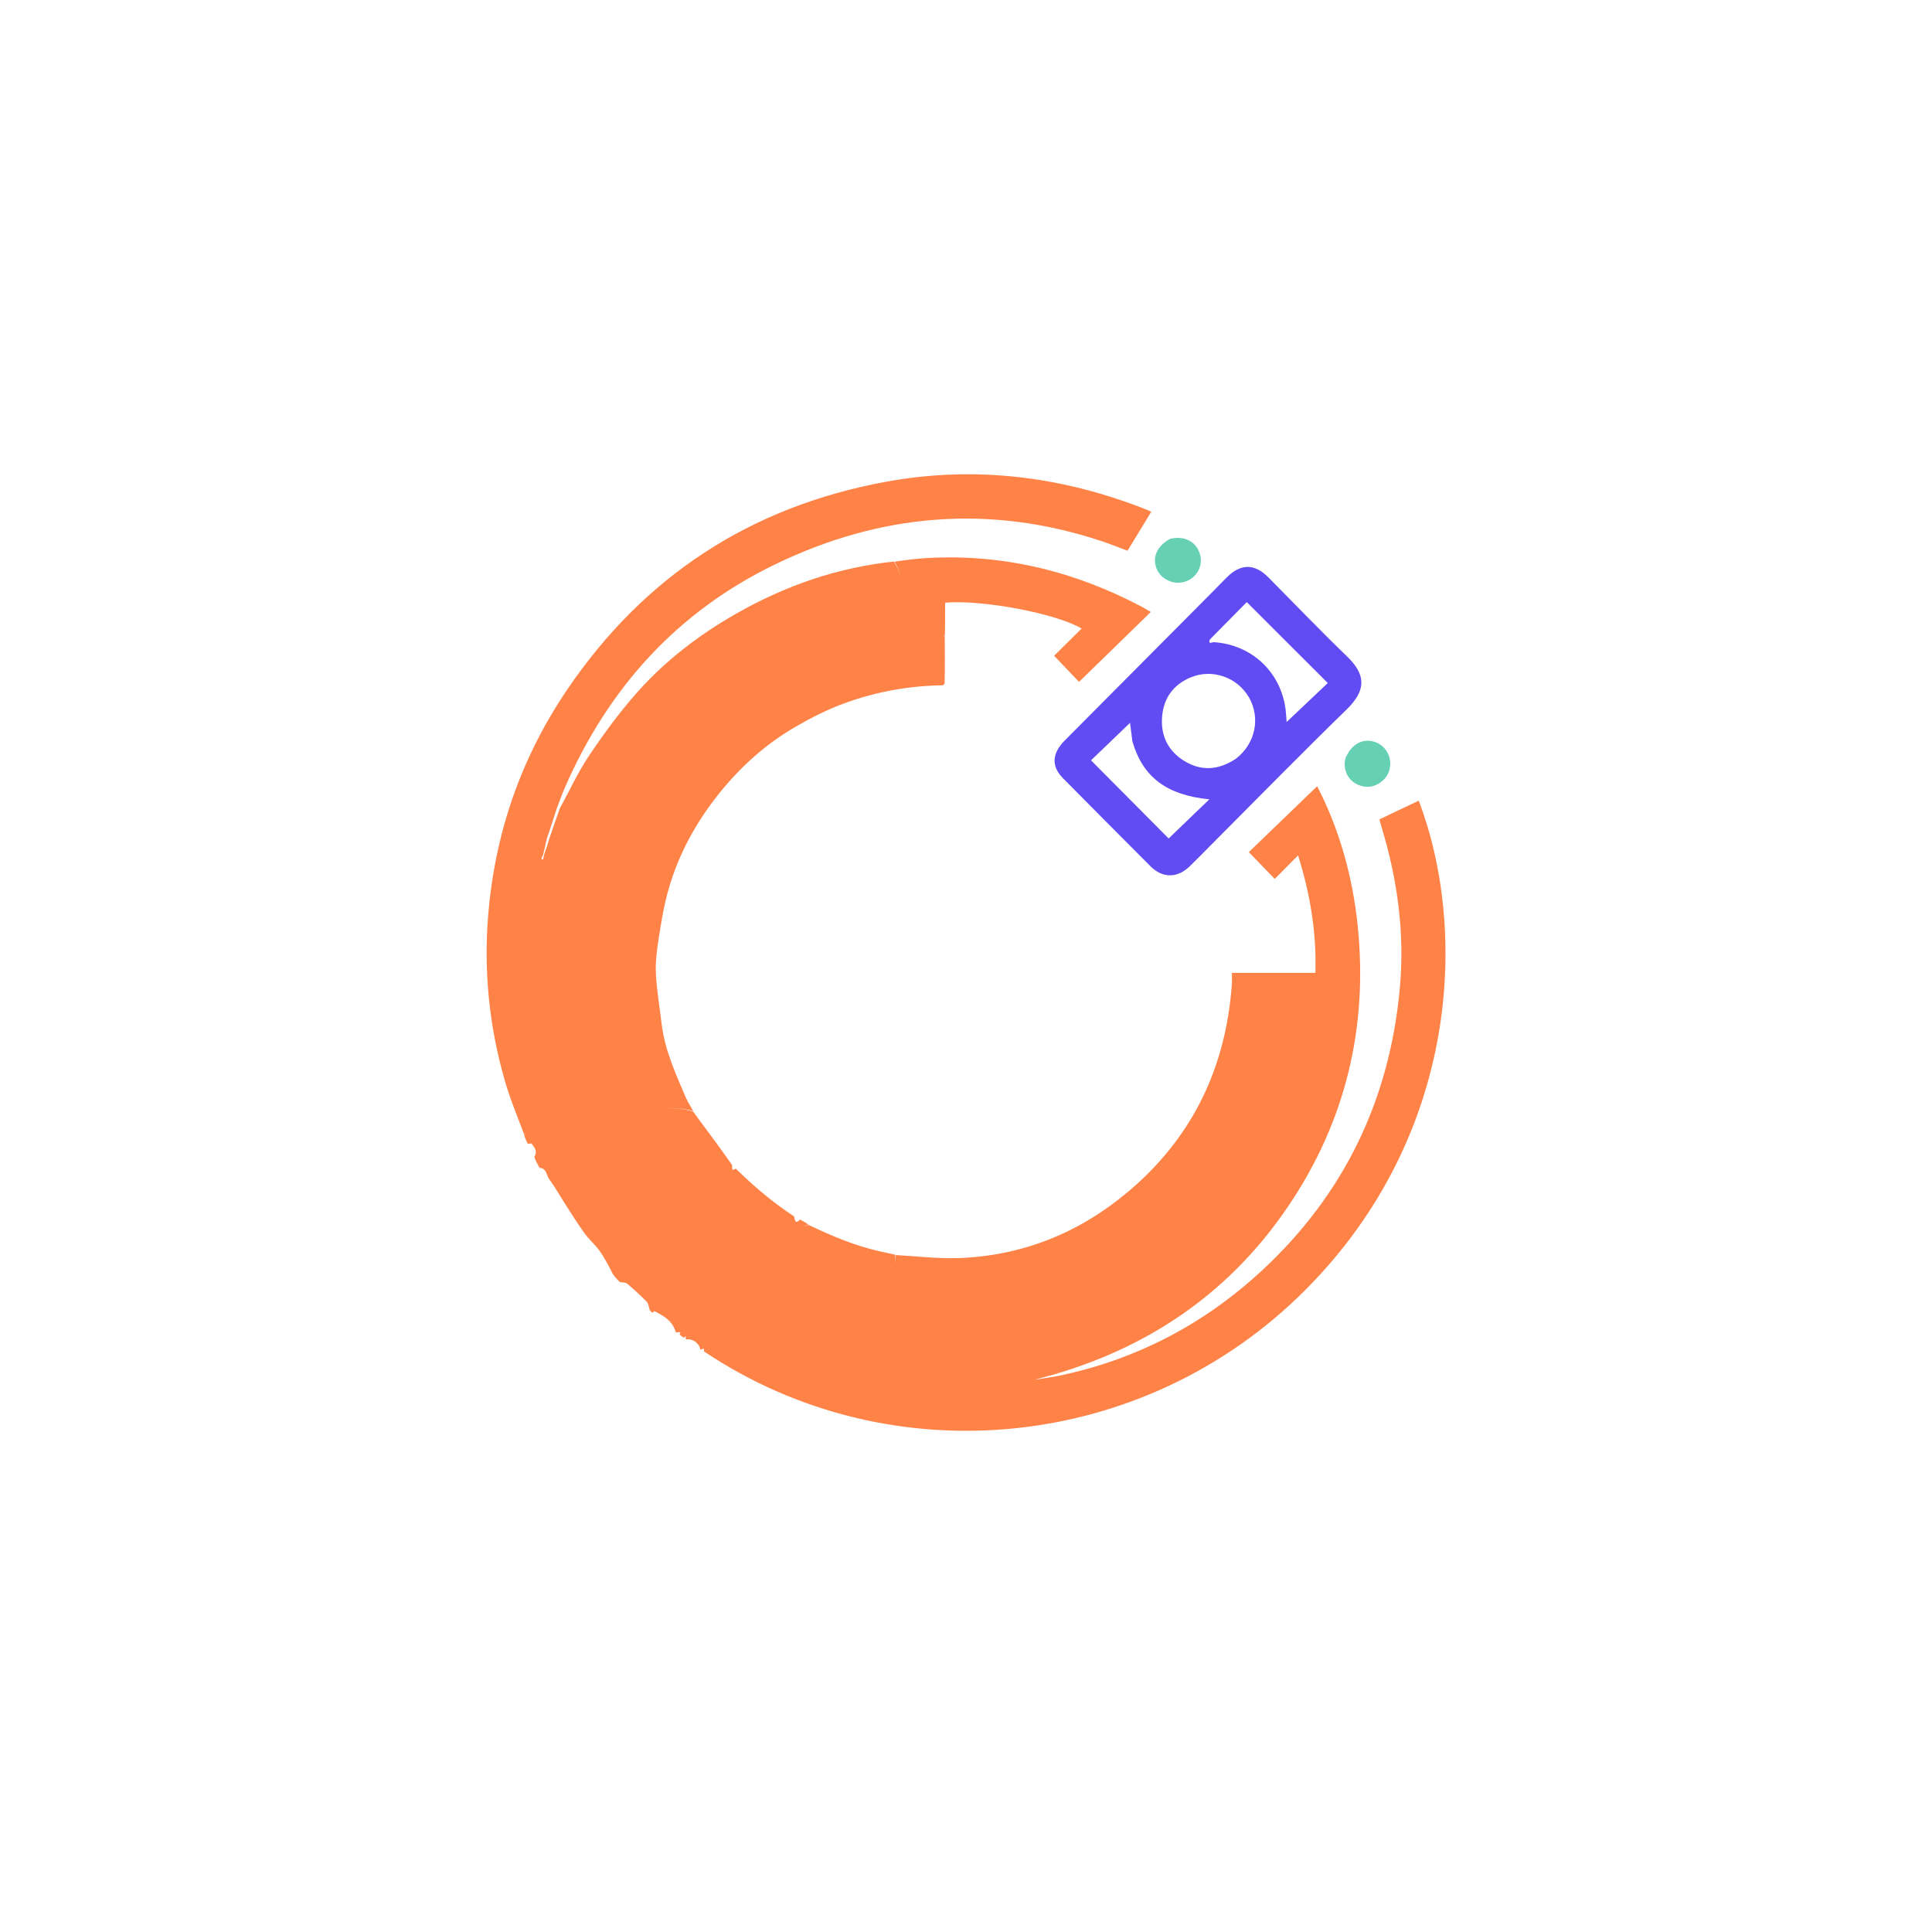
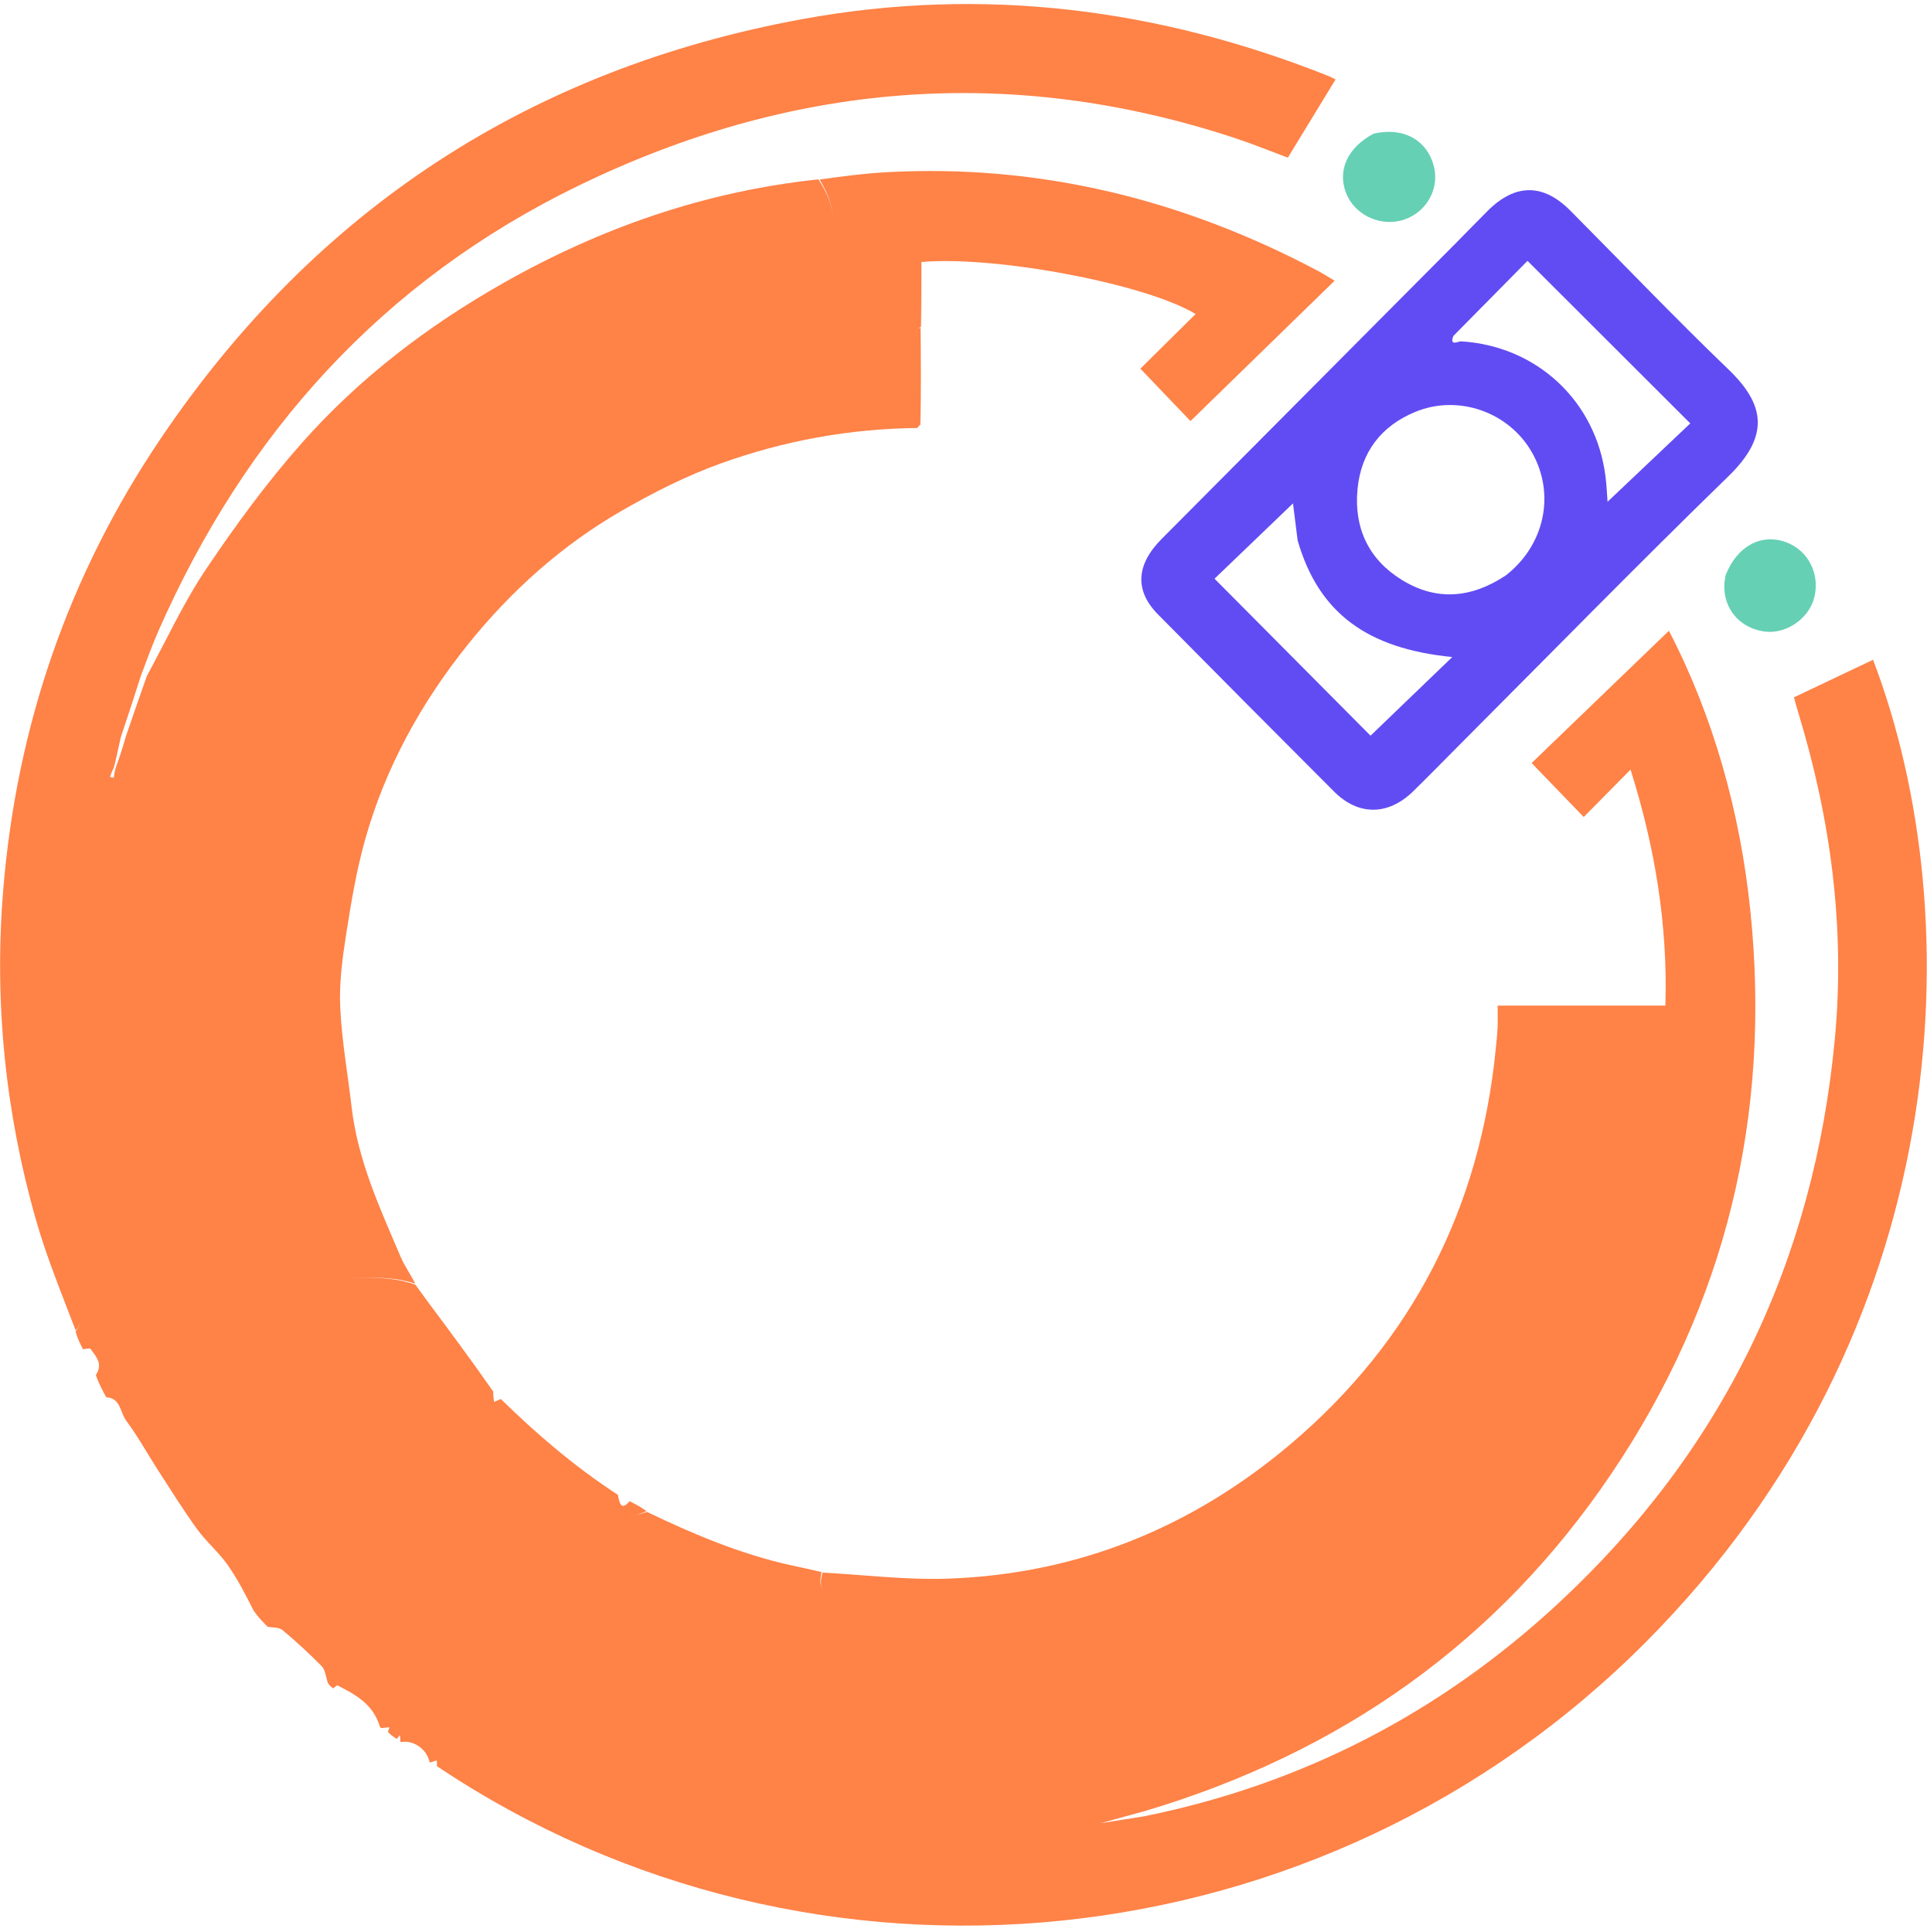
- <svg xmlns="http://www.w3.org/2000/svg" version="1.1" id="Layer_1" width="100%" viewBox="350 380 1350 1350" xml:space="preserve">
-   <g transform="translate(0,180)">
-     <path fill="#FF8247" opacity="1" stroke="none" d=" M805.894,1117.253  C805.292,1116.843 804.69,1116.433 804.001,1115.358  C803.253,1112.94 803.05,1110.735 801.848,1109.516  C797.515,1105.122 792.963,1100.918 788.222,1096.969  C787.018,1095.967 784.807,1096.173 783.058,1095.824  C781.377,1094.123 779.696,1092.421 778.194,1090.195  C775.292,1084.473 772.527,1079.051 769.037,1074.145  C765.929,1069.776 761.686,1066.219 758.54,1061.873  C753.732,1055.232 749.392,1048.248 744.936,1041.356  C741.229,1035.623 737.952,1029.579 733.872,1024.132  C731.771,1021.328 732.019,1016.288 726.945,1015.999  C725.629,1013.573 724.313,1011.147 723.326,1008.3  C725.972,1004.259 723.281,1001.78 721.506,999.203  C721.235,998.81 719.772,999.24 718.86,999.289  C717.894,997.427 716.928,995.564 716.268,993.126  C718.745,989.935 717.697,987.668 715.885,985.402  C712.507,981.175 712.905,980.091 718.356,978.762  C719.952,978.373 721.606,978.202 723.243,978.006  C731.029,977.074 739.351,977.58 746.473,974.896  C755.399,971.532 764.026,973.499 772.72,973.312  C782.709,973.097 792.724,974.63 802.733,974.705  C813.371,974.784 824.075,973.14 834.454,976.847  C835.684,978.544 836.895,980.255 838.147,981.936  C845.971,992.438 853.803,1002.933 861.505,1014  C861.527,1015.586 861.677,1016.602 861.826,1017.618  C862.61,1017.284 863.394,1016.95 864.178,1016.617  C876.64,1028.809 889.808,1040.128 904.871,1049.94  C905.487,1053.249 906.124,1055.459 908.955,1052.147  C910.968,1053.188 912.982,1054.229 914.822,1055.617  C912.824,1056.365 910.666,1057.601 909.232,1057.027  C902.368,1054.281 895.497,1051.41 889.039,1047.84  C885.349,1045.8 882.376,1042.415 879.204,1039.5  C874.445,1035.125 869.422,1030.957 865.19,1026.109  C859.525,1019.619 853.57,1013.85 845.247,1010.893  C838.392,1008.458 831.298,996.728 832.339,989.581  C832.946,985.417 831.584,983.676 827.335,983.972  C821.219,984.398 815.09,984.882 808.967,984.879  C802.676,984.875 796.384,984.346 790.096,983.988  C787.008,983.812 785.072,984.515 784.814,988.229  C784.691,989.999 783.332,991.921 782.041,993.321  C779.715,995.843 774.228,995.586 772.726,992.885  C770.918,989.635 772.849,987.564 775.686,986.159  C776.715,985.649 777.843,985.342 778.926,984.943  C778.499,984.126 778.071,983.309 777.644,982.492  C775.156,982.377 772.655,982.049 770.182,982.195  C766.315,982.424 762.468,982.973 758.613,983.39  C758.127,983.443 757.632,983.469 757.161,983.586  C754.142,984.333 751.128,985.103 747.378,986.051  C745.878,992.065 747.813,994.553 755.12,994.158  C755.925,994.114 756.789,994.175 757.548,994.424  C762.074,995.914 766.538,997.602 771.097,998.975  C776.877,1000.716 779.843,1004.013 777.641,1009.619  C776.055,1013.657 771.745,1018.644 767.918,1019.375  C759.161,1021.048 755.628,1026.316 760.407,1033.99  C761.631,1035.957 763.298,1037.689 764.285,1039.757  C767.301,1046.076 771.668,1048.677 778.564,1047.9  C784.144,1047.271 785.784,1048.852 784.907,1054.32  C784.274,1058.268 783.505,1062.271 777.873,1063.362  C779.958,1065.439 782.171,1066.68 784.269,1068.09  C785.267,1068.762 786.598,1069.629 786.832,1070.629  C788.062,1075.88 788.783,1081.257 790.159,1086.463  C790.53,1087.866 792.398,1089.166 793.88,1089.924  C797.776,1091.918 802.629,1092.762 805.611,1095.62  C808.62,1098.502 811.444,1103.247 811.465,1107.19  C811.497,1113.201 814.561,1113.578 818.746,1114.045  C823.304,1114.553 825.8,1116.743 827.301,1121.567  C828.456,1125.279 831.614,1129.413 835.014,1131.179  C844.332,1136.02 853.456,1140.915 860.96,1148.409  C861.765,1149.213 862.793,1149.858 863.823,1150.359  C872.566,1154.616 881.286,1158.927 890.112,1163.005  C895.233,1165.37 901.011,1166.61 905.661,1169.636  C915.569,1176.085 927.221,1176.875 937.91,1180.691  C938.98,1181.073 940.849,1180.303 941.896,1179.488  C949.06,1173.91 948.974,1173.937 957.018,1178.919  C958.506,1179.841 961.163,1180.817 962.223,1180.132  C965.69,1177.892 968.886,1177.666 972.565,1179.23  C973.41,1179.589 974.689,1179.068 975.729,1178.799  C979.209,1177.901 982.755,1177.153 986.102,1175.89  C987.605,1175.323 989.713,1173.751 989.813,1172.497  C990.472,1164.233 990.861,1155.931 990.846,1147.642  C990.843,1145.736 989.286,1143.467 987.809,1142.006  C984.655,1138.886 983.781,1135.237 986.664,1131.95  C990.18,1127.94 991.529,1123.6 991.085,1118.301  C990.683,1113.503 991.268,1108.626 990.936,1103.818  C990.462,1096.956 989.548,1090.124 988.792,1083.008  C985.925,1083.409 983.832,1083.858 981.721,1083.966  C975.817,1084.267 974.592,1082.714 976.003,1076.991  C990.607,1077.758 1005.249,1079.615 1019.807,1079.092  C1064.825,1077.474 1104.557,1061.295 1138.812,1032.284  C1181.233,996.357 1204.612,950.248 1210.135,895.007  C1210.384,892.521 1210.667,890.034 1210.779,887.54  C1210.89,885.087 1210.804,882.625 1210.804,879.784  C1230.442,879.784 1249.541,879.784 1269.146,879.784  C1270,851.524 1265.48,824.519 1257.026,797.692  C1251.295,803.494 1245.938,808.916 1240.743,814.176  C1234.504,807.712 1228.556,801.551 1222.627,795.408  C1238.112,780.487 1254.46,764.735 1270.373,749.403  C1285.673,778.877 1295.159,812.211 1298.719,847.061  C1305.958,917.933 1290.26,983.5 1250.319,1042.646  C1210.773,1101.206 1156.281,1139.679 1087.961,1159.987  C1079.53,1162.272 1071.835,1164.407 1064.14,1166.541  C1064.065,1166.217 1063.99,1165.893 1063.916,1165.57  C1071.948,1164.291 1079.981,1163.011 1088.014,1161.732  C1142.882,1150.602 1190.81,1125.773 1231.776,1087.809  C1289.094,1034.692 1320.857,968.805 1328.09,891.117  C1331.687,852.474 1326.609,814.701 1315.295,777.684  C1314.813,776.109 1314.405,774.512 1313.857,772.55  C1323.089,768.164 1332.221,763.825 1341.36,759.484  C1375.673,849.498 1369.956,992.933 1262.425,1101.076  C1149.875,1214.267 972.936,1232.066 841.957,1144.327  C841.996,1143.341 841.934,1142.827 841.872,1142.313  C841.145,1142.548 840.419,1142.783 839.692,1143.018  C839.521,1142.999 839.351,1142.979 839.268,1142.457  C838.129,1138.054 833.418,1135.171 829.536,1135.945  C829.536,1135.945 829.105,1135.873 829.213,1135.455  C829.225,1134.528 829.128,1134.02 829.031,1133.512  C828.689,1133.957 828.346,1134.402 828.003,1134.847  C826.933,1134.171 825.864,1133.495 824.898,1132.397  C825.151,1131.575 825.299,1131.174 825.447,1130.773  C824.585,1130.867 823.724,1130.962 822.862,1131.056  C822.534,1131.121 822.255,1131.032 821.977,1130.188  C819.519,1122.487 813.42,1119.368 807.384,1116.225  C807.134,1116.095 806.402,1116.89 805.894,1117.253 z  M834.432,976.475  C824.075,973.14 813.371,974.784 802.733,974.705  C792.724,974.63 782.709,973.097 772.72,973.312  C764.026,973.499 755.399,971.532 746.473,974.896  C739.351,977.58 731.029,977.074 723.243,978.006  C721.606,978.202 719.952,978.373 718.356,978.762  C712.905,980.091 712.507,981.175 715.885,985.402  C717.697,987.668 718.745,989.935 716.308,992.767  C711.468,980.038 706.198,967.291 702.451,954.11  C691.849,916.814 687.971,878.67 691.08,840.024  C695.679,782.857 713.759,730.134 745.865,682.564  C799.753,602.719 874.506,553.958 969.052,536.642  C1031.823,525.146 1093.093,532.916 1152.338,556.581  C1152.94,556.821 1153.504,557.16 1154.444,557.633  C1148.928,566.678 1143.485,575.603 1137.853,584.838  C1131.808,582.585 1125.862,580.151 1119.777,578.135  C1041.352,552.153 964.996,558.73 891.246,594.545  C823.119,627.629 775.334,680.597 745.008,749.66  C742.901,754.459 741.148,759.414 739.023,764.963  C736.597,772.528 734.378,779.426 731.976,786.525  C731.156,790.118 730.52,793.511 729.58,797.049  C728.939,798.205 728.602,799.217 728.264,800.229  C728.697,800.329 729.13,800.428 729.563,800.528  C729.714,799.358 729.865,798.189 730.322,796.82  C731.69,793.173 732.751,789.726 733.857,785.878  C736.304,778.666 738.706,771.855 741.108,765.043  C747.889,752.63 753.803,739.634 761.666,727.949  C771.946,712.671 782.914,697.672 795.119,683.913  C815.044,661.451 838.797,643.333 864.933,628.506  C898.938,609.216 935.205,596.552 974.622,592.388  C978.588,598.575 980.843,604.584 979.013,611.508  C978.359,613.983 976.884,617.088 977.77,618.97  C980.96,625.75 980.27,632.469 979.158,639.401  C978.667,642.459 978.472,645.591 978.459,648.691  C978.445,651.872 978.822,655.054 979.018,658.237  C979.276,662.429 979.523,666.623 979.797,671.168  C984.436,670.282 987.789,670.042 990.842,668.957  C994.69,667.59 995.178,663.074 992.404,660.164  C991.122,658.819 989.35,655.751 989.702,655.406  C991.549,653.596 993.979,651.281 996.256,651.226  C1001.837,651.09 1007.012,651.294 1008.764,644.444  C1008.824,644.208 1009.662,644.171 1010.137,644.042  C1010.239,655.092 1010.341,666.143 1010.062,677.679  C1009.386,678.332 1009.162,678.567 1009.008,678.871  C985.471,679.108 962.535,683.289 940.504,691.247  C928.666,695.524 917.228,701.309 906.293,707.601  C885.459,719.589 867.719,735.481 852.685,754.21  C836.457,774.427 824.076,796.862 817.017,821.877  C813.966,832.684 812.11,843.873 810.372,854.991  C809.066,863.351 807.92,871.917 808.309,880.316  C808.849,891.961 810.94,903.531 812.285,915.142  C814.431,933.663 822.149,950.357 829.351,967.208  C830.682,970.325 832.706,973.145 834.432,976.475 z  M975.67,1076.801  C974.592,1082.714 975.817,1084.267 981.721,1083.966  C983.832,1083.858 985.925,1083.409 988.792,1083.008  C989.548,1090.124 990.462,1096.956 990.936,1103.818  C991.268,1108.626 990.683,1113.503 991.085,1118.301  C991.529,1123.6 990.18,1127.94 986.664,1131.95  C983.781,1135.237 984.655,1138.886 987.809,1142.006  C989.286,1143.467 990.843,1145.736 990.846,1147.642  C990.861,1155.931 990.472,1164.233 989.813,1172.497  C989.713,1173.751 987.605,1175.323 986.102,1175.89  C982.755,1177.153 979.209,1177.901 975.729,1178.799  C974.689,1179.068 973.41,1179.589 972.565,1179.23  C968.886,1177.666 965.69,1177.892 962.223,1180.132  C961.163,1180.817 958.506,1179.841 957.018,1178.919  C948.974,1173.937 949.06,1173.91 941.896,1179.488  C940.849,1180.303 938.98,1181.073 937.91,1180.691  C927.221,1176.875 915.569,1176.085 905.661,1169.636  C901.011,1166.61 895.233,1165.37 890.112,1163.005  C881.286,1158.927 872.566,1154.616 863.823,1150.359  C862.793,1149.858 861.765,1149.213 860.96,1148.409  C853.456,1140.915 844.332,1136.02 835.014,1131.179  C831.614,1129.413 828.456,1125.279 827.301,1121.567  C825.8,1116.743 823.304,1114.553 818.746,1114.045  C814.561,1113.578 811.497,1113.201 811.465,1107.19  C811.444,1103.247 808.62,1098.502 805.611,1095.62  C802.629,1092.762 797.776,1091.918 793.88,1089.924  C792.398,1089.166 790.53,1087.866 790.159,1086.463  C788.783,1081.257 788.062,1075.88 786.832,1070.629  C786.598,1069.629 785.267,1068.762 784.269,1068.09  C782.171,1066.68 779.958,1065.439 777.873,1063.362  C783.505,1062.271 784.274,1058.268 784.907,1054.32  C785.784,1048.852 784.144,1047.271 778.564,1047.9  C771.668,1048.677 767.301,1046.076 764.285,1039.757  C763.298,1037.689 761.631,1035.957 760.407,1033.99  C755.628,1026.316 759.161,1021.048 767.918,1019.375  C771.745,1018.644 776.055,1013.657 777.641,1009.619  C779.843,1004.013 776.877,1000.716 771.097,998.975  C766.538,997.602 762.074,995.914 757.548,994.424  C756.789,994.175 755.925,994.114 755.12,994.158  C747.813,994.553 745.878,992.065 747.378,986.051  C751.128,985.103 754.142,984.333 757.161,983.586  C757.632,983.469 758.127,983.443 758.613,983.39  C762.468,982.973 766.315,982.424 770.182,982.195  C772.655,982.049 775.156,982.377 777.644,982.492  C778.071,983.309 778.499,984.126 778.926,984.943  C777.843,985.342 776.715,985.649 775.686,986.159  C772.849,987.564 770.918,989.635 772.726,992.885  C774.228,995.586 779.715,995.843 782.041,993.321  C783.332,991.921 784.691,989.999 784.814,988.229  C785.072,984.515 787.008,983.812 790.096,983.988  C796.384,984.346 802.676,984.875 808.967,984.879  C815.09,984.882 821.219,984.398 827.335,983.972  C831.584,983.676 832.946,985.417 832.339,989.581  C831.298,996.728 838.392,1008.458 845.247,1010.893  C853.57,1013.85 859.525,1019.619 865.19,1026.109  C869.422,1030.957 874.445,1035.125 879.204,1039.5  C882.376,1042.415 885.349,1045.8 889.039,1047.84  C895.497,1051.41 902.368,1054.281 909.232,1057.027  C910.666,1057.601 912.824,1056.365 915.023,1055.897  C931.335,1063.73 947.661,1070.593 965.112,1074.448  C968.513,1075.2 971.928,1075.892 975.67,1076.801 z  M1010.279,643.658  C1009.662,644.171 1008.824,644.208 1008.764,644.444  C1007.012,651.294 1001.837,651.09 996.256,651.226  C993.979,651.281 991.549,653.596 989.702,655.406  C989.35,655.751 991.122,658.819 992.404,660.164  C995.178,663.074 994.69,667.59 990.842,668.957  C987.789,670.042 984.436,670.282 979.797,671.168  C979.523,666.623 979.276,662.429 979.018,658.237  C978.822,655.054 978.445,651.872 978.459,648.691  C978.472,645.591 978.667,642.459 979.158,639.401  C980.27,632.469 980.96,625.75 977.77,618.97  C976.884,617.088 978.359,613.983 979.013,611.508  C980.843,604.584 978.588,598.575 975.045,592.446  C982.774,591.346 990.533,590.321 998.325,589.897  C1051.557,586.998 1101.336,599.346 1148.24,624.178  C1150.116,625.172 1151.905,626.33 1154.118,627.637  C1137.305,644.016 1120.754,660.139 1103.999,676.46  C1098.694,670.913 1092.755,664.702 1086.564,658.228  C1092.957,651.907 1099.312,645.624 1105.782,639.227  C1088.467,628.734 1036.372,618.873 1010.421,621.127  C1010.421,628.452 1010.421,635.863 1010.279,643.658 z" />
-     <path fill="#614CF3" opacity="1" stroke="none" d=" M1196.817,789.816  C1191.512,795.142 1186.513,800.273 1181.388,805.277  C1172.776,813.685 1162.401,813.8 1153.98,805.379  C1133.485,784.885 1113.061,764.319 1092.688,743.702  C1084.541,735.457 1085.026,726.455 1093.96,717.462  C1128.124,683.074 1162.32,648.718 1196.499,614.345  C1200.139,610.683 1203.713,606.954 1207.371,603.311  C1216.922,593.798 1226.624,593.747 1236.061,603.24  C1254.383,621.667 1272.332,640.48 1291.063,658.48  C1303.741,670.663 1305.556,681.555 1291.104,695.617  C1259.351,726.515 1228.364,758.2 1196.817,789.816 M1213.613,730.17  C1227.168,719.651 1230.971,701.846 1222.752,687.38  C1214.761,673.314 1197.158,667.07 1182.156,673.271  C1170.211,678.208 1163.288,687.361 1162.076,700.195  C1160.812,713.572 1165.891,724.496 1177.365,731.623  C1189.253,739.009 1201.353,738.279 1213.613,730.17 M1141.256,717.979  C1140.667,713.286 1140.078,708.592 1139.639,705.095  C1130.691,713.685 1121.29,722.711 1112.355,731.289  C1130.805,749.858 1149.28,768.453 1166.605,785.89  C1176.026,776.825 1185.61,767.602 1195.033,758.535  C1165.375,755.615 1148.542,743.181 1141.256,717.979 M1195.437,646.825  C1193.859,650.614 1197.281,648.679 1198.014,648.723  C1224.426,650.314 1245.003,669.456 1248.323,695.754  C1248.727,698.958 1248.845,702.198 1249.027,704.532  C1258.561,695.496 1268.291,686.276 1277.798,677.267  C1258.896,658.389 1240.325,639.842 1221.19,620.733  C1212.943,629.083 1204.428,637.704 1195.437,646.825 z" />
-     <path fill="#65D0B4" opacity="1" stroke="none" d=" M1290.066,730.139  C1293.965,720.039 1302.332,715.505 1310.89,718.515  C1318.719,721.268 1323.01,729.551 1320.908,737.853  C1319.023,745.294 1310.961,750.743 1303.459,749.645  C1295.018,748.409 1289.406,741.868 1289.631,733.485  C1289.658,732.494 1289.868,731.508 1290.066,730.139 z" />
-     <path fill="#65D0B4" opacity="1" stroke="none" d=" M1167.714,576.474  C1178.271,574.077 1186.555,578.875 1188.72,588.272  C1190.616,596.5 1185.266,604.846 1176.846,606.795  C1169.112,608.584 1160.906,604.36 1158.098,597.144  C1155.023,589.243 1158.63,581.263 1167.714,576.474 z" />
-   </g>
+ <svg xmlns="http://www.w3.org/2000/svg" version="1.1" id="Layer_1" width="100%" viewBox="690 530 670 672" xml:space="preserve">
+   <path fill="#FF8247" opacity="1" stroke="none" d=" M805.894,1117.253         C805.292,1116.843 804.69,1116.433 804.001,1115.358         C803.253,1112.94 803.05,1110.735 801.848,1109.516         C797.515,1105.122 792.963,1100.918 788.222,1096.969         C787.018,1095.967 784.807,1096.173 783.058,1095.824         C781.377,1094.123 779.696,1092.421 778.194,1090.195         C775.292,1084.473 772.527,1079.051 769.037,1074.145         C765.929,1069.776 761.686,1066.219 758.54,1061.873         C753.732,1055.232 749.392,1048.248 744.936,1041.356         C741.229,1035.623 737.952,1029.579 733.872,1024.132         C731.771,1021.328 732.019,1016.288 726.945,1015.999         C725.629,1013.573 724.313,1011.147 723.326,1008.3         C725.972,1004.259 723.281,1001.78 721.506,999.203         C721.235,998.81 719.772,999.24 718.86,999.289         C717.894,997.427 716.928,995.564 716.268,993.126         C718.745,989.935 717.697,987.668 715.885,985.402         C712.507,981.175 712.905,980.091 718.356,978.762         C719.952,978.373 721.606,978.202 723.243,978.006         C731.029,977.074 739.351,977.58 746.473,974.896         C755.399,971.532 764.026,973.499 772.72,973.312         C782.709,973.097 792.724,974.63 802.733,974.705         C813.371,974.784 824.075,973.14 834.454,976.847         C835.684,978.544 836.895,980.255 838.147,981.936         C845.971,992.438 853.803,1002.933 861.505,1014         C861.527,1015.586 861.677,1016.602 861.826,1017.618         C862.61,1017.284 863.394,1016.95 864.178,1016.617         C876.64,1028.809 889.808,1040.128 904.871,1049.94         C905.487,1053.249 906.124,1055.459 908.955,1052.147         C910.968,1053.188 912.982,1054.229 914.822,1055.617         C912.824,1056.365 910.666,1057.601 909.232,1057.027         C902.368,1054.281 895.497,1051.41 889.039,1047.84         C885.349,1045.8 882.376,1042.415 879.204,1039.5         C874.445,1035.125 869.422,1030.957 865.19,1026.109         C859.525,1019.619 853.57,1013.85 845.247,1010.893         C838.392,1008.458 831.298,996.728 832.339,989.581         C832.946,985.417 831.584,983.676 827.335,983.972         C821.219,984.398 815.09,984.882 808.967,984.879         C802.676,984.875 796.384,984.346 790.096,983.988         C787.008,983.812 785.072,984.515 784.814,988.229         C784.691,989.999 783.332,991.921 782.041,993.321         C779.715,995.843 774.228,995.586 772.726,992.885         C770.918,989.635 772.849,987.564 775.686,986.159         C776.715,985.649 777.843,985.342 778.926,984.943         C778.499,984.126 778.071,983.309 777.644,982.492         C775.156,982.377 772.655,982.049 770.182,982.195         C766.315,982.424 762.468,982.973 758.613,983.39         C758.127,983.443 757.632,983.469 757.161,983.586         C754.142,984.333 751.128,985.103 747.378,986.051         C745.878,992.065 747.813,994.553 755.12,994.158         C755.925,994.114 756.789,994.175 757.548,994.424         C762.074,995.914 766.538,997.602 771.097,998.975         C776.877,1000.716 779.843,1004.013 777.641,1009.619         C776.055,1013.657 771.745,1018.644 767.918,1019.375         C759.161,1021.048 755.628,1026.316 760.407,1033.99         C761.631,1035.957 763.298,1037.689 764.285,1039.757         C767.301,1046.076 771.668,1048.677 778.564,1047.9         C784.144,1047.271 785.784,1048.852 784.907,1054.32         C784.274,1058.268 783.505,1062.271 777.873,1063.362         C779.958,1065.439 782.171,1066.68 784.269,1068.09         C785.267,1068.762 786.598,1069.629 786.832,1070.629         C788.062,1075.88 788.783,1081.257 790.159,1086.463         C790.53,1087.866 792.398,1089.166 793.88,1089.924         C797.776,1091.918 802.629,1092.762 805.611,1095.62         C808.62,1098.502 811.444,1103.247 811.465,1107.19         C811.497,1113.201 814.561,1113.578 818.746,1114.045         C823.304,1114.553 825.8,1116.743 827.301,1121.567         C828.456,1125.279 831.614,1129.413 835.014,1131.179         C844.332,1136.02 853.456,1140.915 860.96,1148.409         C861.765,1149.213 862.793,1149.858 863.823,1150.359         C872.566,1154.616 881.286,1158.927 890.112,1163.005         C895.233,1165.37 901.011,1166.61 905.661,1169.636         C915.569,1176.085 927.221,1176.875 937.91,1180.691         C938.98,1181.073 940.849,1180.303 941.896,1179.488         C949.06,1173.91 948.974,1173.937 957.018,1178.919         C958.506,1179.841 961.163,1180.817 962.223,1180.132         C965.69,1177.892 968.886,1177.666 972.565,1179.23         C973.41,1179.589 974.689,1179.068 975.729,1178.799         C979.209,1177.901 982.755,1177.153 986.102,1175.89         C987.605,1175.323 989.713,1173.751 989.813,1172.497         C990.472,1164.233 990.861,1155.931 990.846,1147.642         C990.843,1145.736 989.286,1143.467 987.809,1142.006         C984.655,1138.886 983.781,1135.237 986.664,1131.95         C990.18,1127.94 991.529,1123.6 991.085,1118.301         C990.683,1113.503 991.268,1108.626 990.936,1103.818         C990.462,1096.956 989.548,1090.124 988.792,1083.008         C985.925,1083.409 983.832,1083.858 981.721,1083.966         C975.817,1084.267 974.592,1082.714 976.003,1076.991         C990.607,1077.758 1005.249,1079.615 1019.807,1079.092         C1064.825,1077.474 1104.557,1061.295 1138.812,1032.284         C1181.233,996.357 1204.612,950.248 1210.135,895.007         C1210.384,892.521 1210.667,890.034 1210.779,887.54         C1210.89,885.087 1210.804,882.625 1210.804,879.784         C1230.442,879.784 1249.541,879.784 1269.146,879.784         C1270,851.524 1265.48,824.519 1257.026,797.692         C1251.295,803.494 1245.938,808.916 1240.743,814.176         C1234.504,807.712 1228.556,801.551 1222.627,795.408         C1238.112,780.487 1254.46,764.735 1270.373,749.403         C1285.673,778.877 1295.159,812.211 1298.719,847.061         C1305.958,917.933 1290.26,983.5 1250.319,1042.646         C1210.773,1101.206 1156.281,1139.679 1087.961,1159.987         C1079.53,1162.272 1071.835,1164.407 1064.14,1166.541         C1064.065,1166.217 1063.99,1165.893 1063.916,1165.57         C1071.948,1164.291 1079.981,1163.011 1088.014,1161.732         C1142.882,1150.602 1190.81,1125.773 1231.776,1087.809         C1289.094,1034.692 1320.857,968.805 1328.09,891.117         C1331.687,852.474 1326.609,814.701 1315.295,777.684         C1314.813,776.109 1314.405,774.512 1313.857,772.55         C1323.089,768.164 1332.221,763.825 1341.36,759.484         C1375.673,849.498 1369.956,992.933 1262.425,1101.076         C1149.875,1214.267 972.936,1232.066 841.957,1144.327         C841.996,1143.341 841.934,1142.827 841.872,1142.313         C841.145,1142.548 840.419,1142.783 839.692,1143.018         C839.521,1142.999 839.351,1142.979 839.268,1142.457         C838.129,1138.054 833.418,1135.171 829.536,1135.945         C829.536,1135.945 829.105,1135.873 829.213,1135.455         C829.225,1134.528 829.128,1134.02 829.031,1133.512         C828.689,1133.957 828.346,1134.402 828.003,1134.847         C826.933,1134.171 825.864,1133.495 824.898,1132.397         C825.151,1131.575 825.299,1131.174 825.447,1130.773         C824.585,1130.867 823.724,1130.962 822.862,1131.056         C822.534,1131.121 822.255,1131.032 821.977,1130.188         C819.519,1122.487 813.42,1119.368 807.384,1116.225         C807.134,1116.095 806.402,1116.89 805.894,1117.253 z  M834.432,976.475         C824.075,973.14 813.371,974.784 802.733,974.705         C792.724,974.63 782.709,973.097 772.72,973.312         C764.026,973.499 755.399,971.532 746.473,974.896         C739.351,977.58 731.029,977.074 723.243,978.006         C721.606,978.202 719.952,978.373 718.356,978.762         C712.905,980.091 712.507,981.175 715.885,985.402         C717.697,987.668 718.745,989.935 716.308,992.767         C711.468,980.038 706.198,967.291 702.451,954.11         C691.849,916.814 687.971,878.67 691.08,840.024         C695.679,782.857 713.759,730.134 745.865,682.564         C799.753,602.719 874.506,553.958 969.052,536.642         C1031.823,525.146 1093.093,532.916 1152.338,556.581         C1152.94,556.821 1153.504,557.16 1154.444,557.633         C1148.928,566.678 1143.485,575.603 1137.853,584.838         C1131.808,582.585 1125.862,580.151 1119.777,578.135         C1041.352,552.153 964.996,558.73 891.246,594.545         C823.119,627.629 775.334,680.597 745.008,749.66         C742.901,754.459 741.148,759.414 739.023,764.963         C736.597,772.528 734.378,779.426 731.976,786.525         C731.156,790.118 730.52,793.511 729.58,797.049         C728.939,798.205 728.602,799.217 728.264,800.229         C728.697,800.329 729.13,800.428 729.563,800.528         C729.714,799.358 729.865,798.189 730.322,796.82         C731.69,793.173 732.751,789.726 733.857,785.878         C736.304,778.666 738.706,771.855 741.108,765.043         C747.889,752.63 753.803,739.634 761.666,727.949         C771.946,712.671 782.914,697.672 795.119,683.913         C815.044,661.451 838.797,643.333 864.933,628.506         C898.938,609.216 935.205,596.552 974.622,592.388         C978.588,598.575 980.843,604.584 979.013,611.508         C978.359,613.983 976.884,617.088 977.77,618.97         C980.96,625.75 980.27,632.469 979.158,639.401         C978.667,642.459 978.472,645.591 978.459,648.691         C978.445,651.872 978.822,655.054 979.018,658.237         C979.276,662.429 979.523,666.623 979.797,671.168         C984.436,670.282 987.789,670.042 990.842,668.957         C994.69,667.59 995.178,663.074 992.404,660.164         C991.122,658.819 989.35,655.751 989.702,655.406         C991.549,653.596 993.979,651.281 996.256,651.226         C1001.837,651.09 1007.012,651.294 1008.764,644.444         C1008.824,644.208 1009.662,644.171 1010.137,644.042         C1010.239,655.092 1010.341,666.143 1010.062,677.679         C1009.386,678.332 1009.162,678.567 1009.008,678.871         C985.471,679.108 962.535,683.289 940.504,691.247         C928.666,695.524 917.228,701.309 906.293,707.601         C885.459,719.589 867.719,735.481 852.685,754.21         C836.457,774.427 824.076,796.862 817.017,821.877         C813.966,832.684 812.11,843.873 810.372,854.991         C809.066,863.351 807.92,871.917 808.309,880.316         C808.849,891.961 810.94,903.531 812.285,915.142         C814.431,933.663 822.149,950.357 829.351,967.208         C830.682,970.325 832.706,973.145 834.432,976.475 z  M975.67,1076.801         C974.592,1082.714 975.817,1084.267 981.721,1083.966         C983.832,1083.858 985.925,1083.409 988.792,1083.008         C989.548,1090.124 990.462,1096.956 990.936,1103.818         C991.268,1108.626 990.683,1113.503 991.085,1118.301         C991.529,1123.6 990.18,1127.94 986.664,1131.95         C983.781,1135.237 984.655,1138.886 987.809,1142.006         C989.286,1143.467 990.843,1145.736 990.846,1147.642         C990.861,1155.931 990.472,1164.233 989.813,1172.497         C989.713,1173.751 987.605,1175.323 986.102,1175.89         C982.755,1177.153 979.209,1177.901 975.729,1178.799         C974.689,1179.068 973.41,1179.589 972.565,1179.23         C968.886,1177.666 965.69,1177.892 962.223,1180.132         C961.163,1180.817 958.506,1179.841 957.018,1178.919         C948.974,1173.937 949.06,1173.91 941.896,1179.488         C940.849,1180.303 938.98,1181.073 937.91,1180.691         C927.221,1176.875 915.569,1176.085 905.661,1169.636         C901.011,1166.61 895.233,1165.37 890.112,1163.005         C881.286,1158.927 872.566,1154.616 863.823,1150.359         C862.793,1149.858 861.765,1149.213 860.96,1148.409         C853.456,1140.915 844.332,1136.02 835.014,1131.179         C831.614,1129.413 828.456,1125.279 827.301,1121.567         C825.8,1116.743 823.304,1114.553 818.746,1114.045         C814.561,1113.578 811.497,1113.201 811.465,1107.19         C811.444,1103.247 808.62,1098.502 805.611,1095.62         C802.629,1092.762 797.776,1091.918 793.88,1089.924         C792.398,1089.166 790.53,1087.866 790.159,1086.463         C788.783,1081.257 788.062,1075.88 786.832,1070.629         C786.598,1069.629 785.267,1068.762 784.269,1068.09         C782.171,1066.68 779.958,1065.439 777.873,1063.362         C783.505,1062.271 784.274,1058.268 784.907,1054.32         C785.784,1048.852 784.144,1047.271 778.564,1047.9         C771.668,1048.677 767.301,1046.076 764.285,1039.757         C763.298,1037.689 761.631,1035.957 760.407,1033.99         C755.628,1026.316 759.161,1021.048 767.918,1019.375         C771.745,1018.644 776.055,1013.657 777.641,1009.619         C779.843,1004.013 776.877,1000.716 771.097,998.975         C766.538,997.602 762.074,995.914 757.548,994.424         C756.789,994.175 755.925,994.114 755.12,994.158         C747.813,994.553 745.878,992.065 747.378,986.051         C751.128,985.103 754.142,984.333 757.161,983.586         C757.632,983.469 758.127,983.443 758.613,983.39         C762.468,982.973 766.315,982.424 770.182,982.195         C772.655,982.049 775.156,982.377 777.644,982.492         C778.071,983.309 778.499,984.126 778.926,984.943         C777.843,985.342 776.715,985.649 775.686,986.159         C772.849,987.564 770.918,989.635 772.726,992.885         C774.228,995.586 779.715,995.843 782.041,993.321         C783.332,991.921 784.691,989.999 784.814,988.229         C785.072,984.515 787.008,983.812 790.096,983.988         C796.384,984.346 802.676,984.875 808.967,984.879         C815.09,984.882 821.219,984.398 827.335,983.972         C831.584,983.676 832.946,985.417 832.339,989.581         C831.298,996.728 838.392,1008.458 845.247,1010.893         C853.57,1013.85 859.525,1019.619 865.19,1026.109         C869.422,1030.957 874.445,1035.125 879.204,1039.5         C882.376,1042.415 885.349,1045.8 889.039,1047.84         C895.497,1051.41 902.368,1054.281 909.232,1057.027         C910.666,1057.601 912.824,1056.365 915.023,1055.897         C931.335,1063.73 947.661,1070.593 965.112,1074.448         C968.513,1075.2 971.928,1075.892 975.67,1076.801 z  M1010.279,643.658         C1009.662,644.171 1008.824,644.208 1008.764,644.444         C1007.012,651.294 1001.837,651.09 996.256,651.226         C993.979,651.281 991.549,653.596 989.702,655.406         C989.35,655.751 991.122,658.819 992.404,660.164         C995.178,663.074 994.69,667.59 990.842,668.957         C987.789,670.042 984.436,670.282 979.797,671.168         C979.523,666.623 979.276,662.429 979.018,658.237         C978.822,655.054 978.445,651.872 978.459,648.691         C978.472,645.591 978.667,642.459 979.158,639.401         C980.27,632.469 980.96,625.75 977.77,618.97         C976.884,617.088 978.359,613.983 979.013,611.508         C980.843,604.584 978.588,598.575 975.045,592.446         C982.774,591.346 990.533,590.321 998.325,589.897         C1051.557,586.998 1101.336,599.346 1148.24,624.178         C1150.116,625.172 1151.905,626.33 1154.118,627.637         C1137.305,644.016 1120.754,660.139 1103.999,676.46         C1098.694,670.913 1092.755,664.702 1086.564,658.228         C1092.957,651.907 1099.312,645.624 1105.782,639.227         C1088.467,628.734 1036.372,618.873 1010.421,621.127         C1010.421,628.452 1010.421,635.863 1010.279,643.658 z" />
+   <path fill="#614CF3" opacity="1" stroke="none" d=" M1196.817,789.816         C1191.512,795.142 1186.513,800.273 1181.388,805.277         C1172.776,813.685 1162.401,813.8 1153.98,805.379         C1133.485,784.885 1113.061,764.319 1092.688,743.702         C1084.541,735.457 1085.026,726.455 1093.96,717.462         C1128.124,683.074 1162.32,648.718 1196.499,614.345         C1200.139,610.683 1203.713,606.954 1207.371,603.311         C1216.922,593.798 1226.624,593.747 1236.061,603.24         C1254.383,621.667 1272.332,640.48 1291.063,658.48         C1303.741,670.663 1305.556,681.555 1291.104,695.617         C1259.351,726.515 1228.364,758.2 1196.817,789.816 M1213.613,730.17         C1227.168,719.651 1230.971,701.846 1222.752,687.38         C1214.761,673.314 1197.158,667.07 1182.156,673.271         C1170.211,678.208 1163.288,687.361 1162.076,700.195         C1160.812,713.572 1165.891,724.496 1177.365,731.623         C1189.253,739.009 1201.353,738.279 1213.613,730.17 M1141.256,717.979         C1140.667,713.286 1140.078,708.592 1139.639,705.095         C1130.691,713.685 1121.29,722.711 1112.355,731.289         C1130.805,749.858 1149.28,768.453 1166.605,785.89         C1176.026,776.825 1185.61,767.602 1195.033,758.535         C1165.375,755.615 1148.542,743.181 1141.256,717.979 M1195.437,646.825         C1193.859,650.614 1197.281,648.679 1198.014,648.723         C1224.426,650.314 1245.003,669.456 1248.323,695.754         C1248.727,698.958 1248.845,702.198 1249.027,704.532         C1258.561,695.496 1268.291,686.276 1277.798,677.267         C1258.896,658.389 1240.325,639.842 1221.19,620.733         C1212.943,629.083 1204.428,637.704 1195.437,646.825 z" />
+   <path fill="#65D0B4" opacity="1" stroke="none" d=" M1290.066,730.139         C1293.965,720.039 1302.332,715.505 1310.89,718.515         C1318.719,721.268 1323.01,729.551 1320.908,737.853         C1319.023,745.294 1310.961,750.743 1303.459,749.645         C1295.018,748.409 1289.406,741.868 1289.631,733.485         C1289.658,732.494 1289.868,731.508 1290.066,730.139 z" />
+   <path fill="#65D0B4" opacity="1" stroke="none" d=" M1167.714,576.474         C1178.271,574.077 1186.555,578.875 1188.72,588.272         C1190.616,596.5 1185.266,604.846 1176.846,606.795         C1169.112,608.584 1160.906,604.36 1158.098,597.144         C1155.023,589.243 1158.63,581.263 1167.714,576.474 z" />
</svg>
